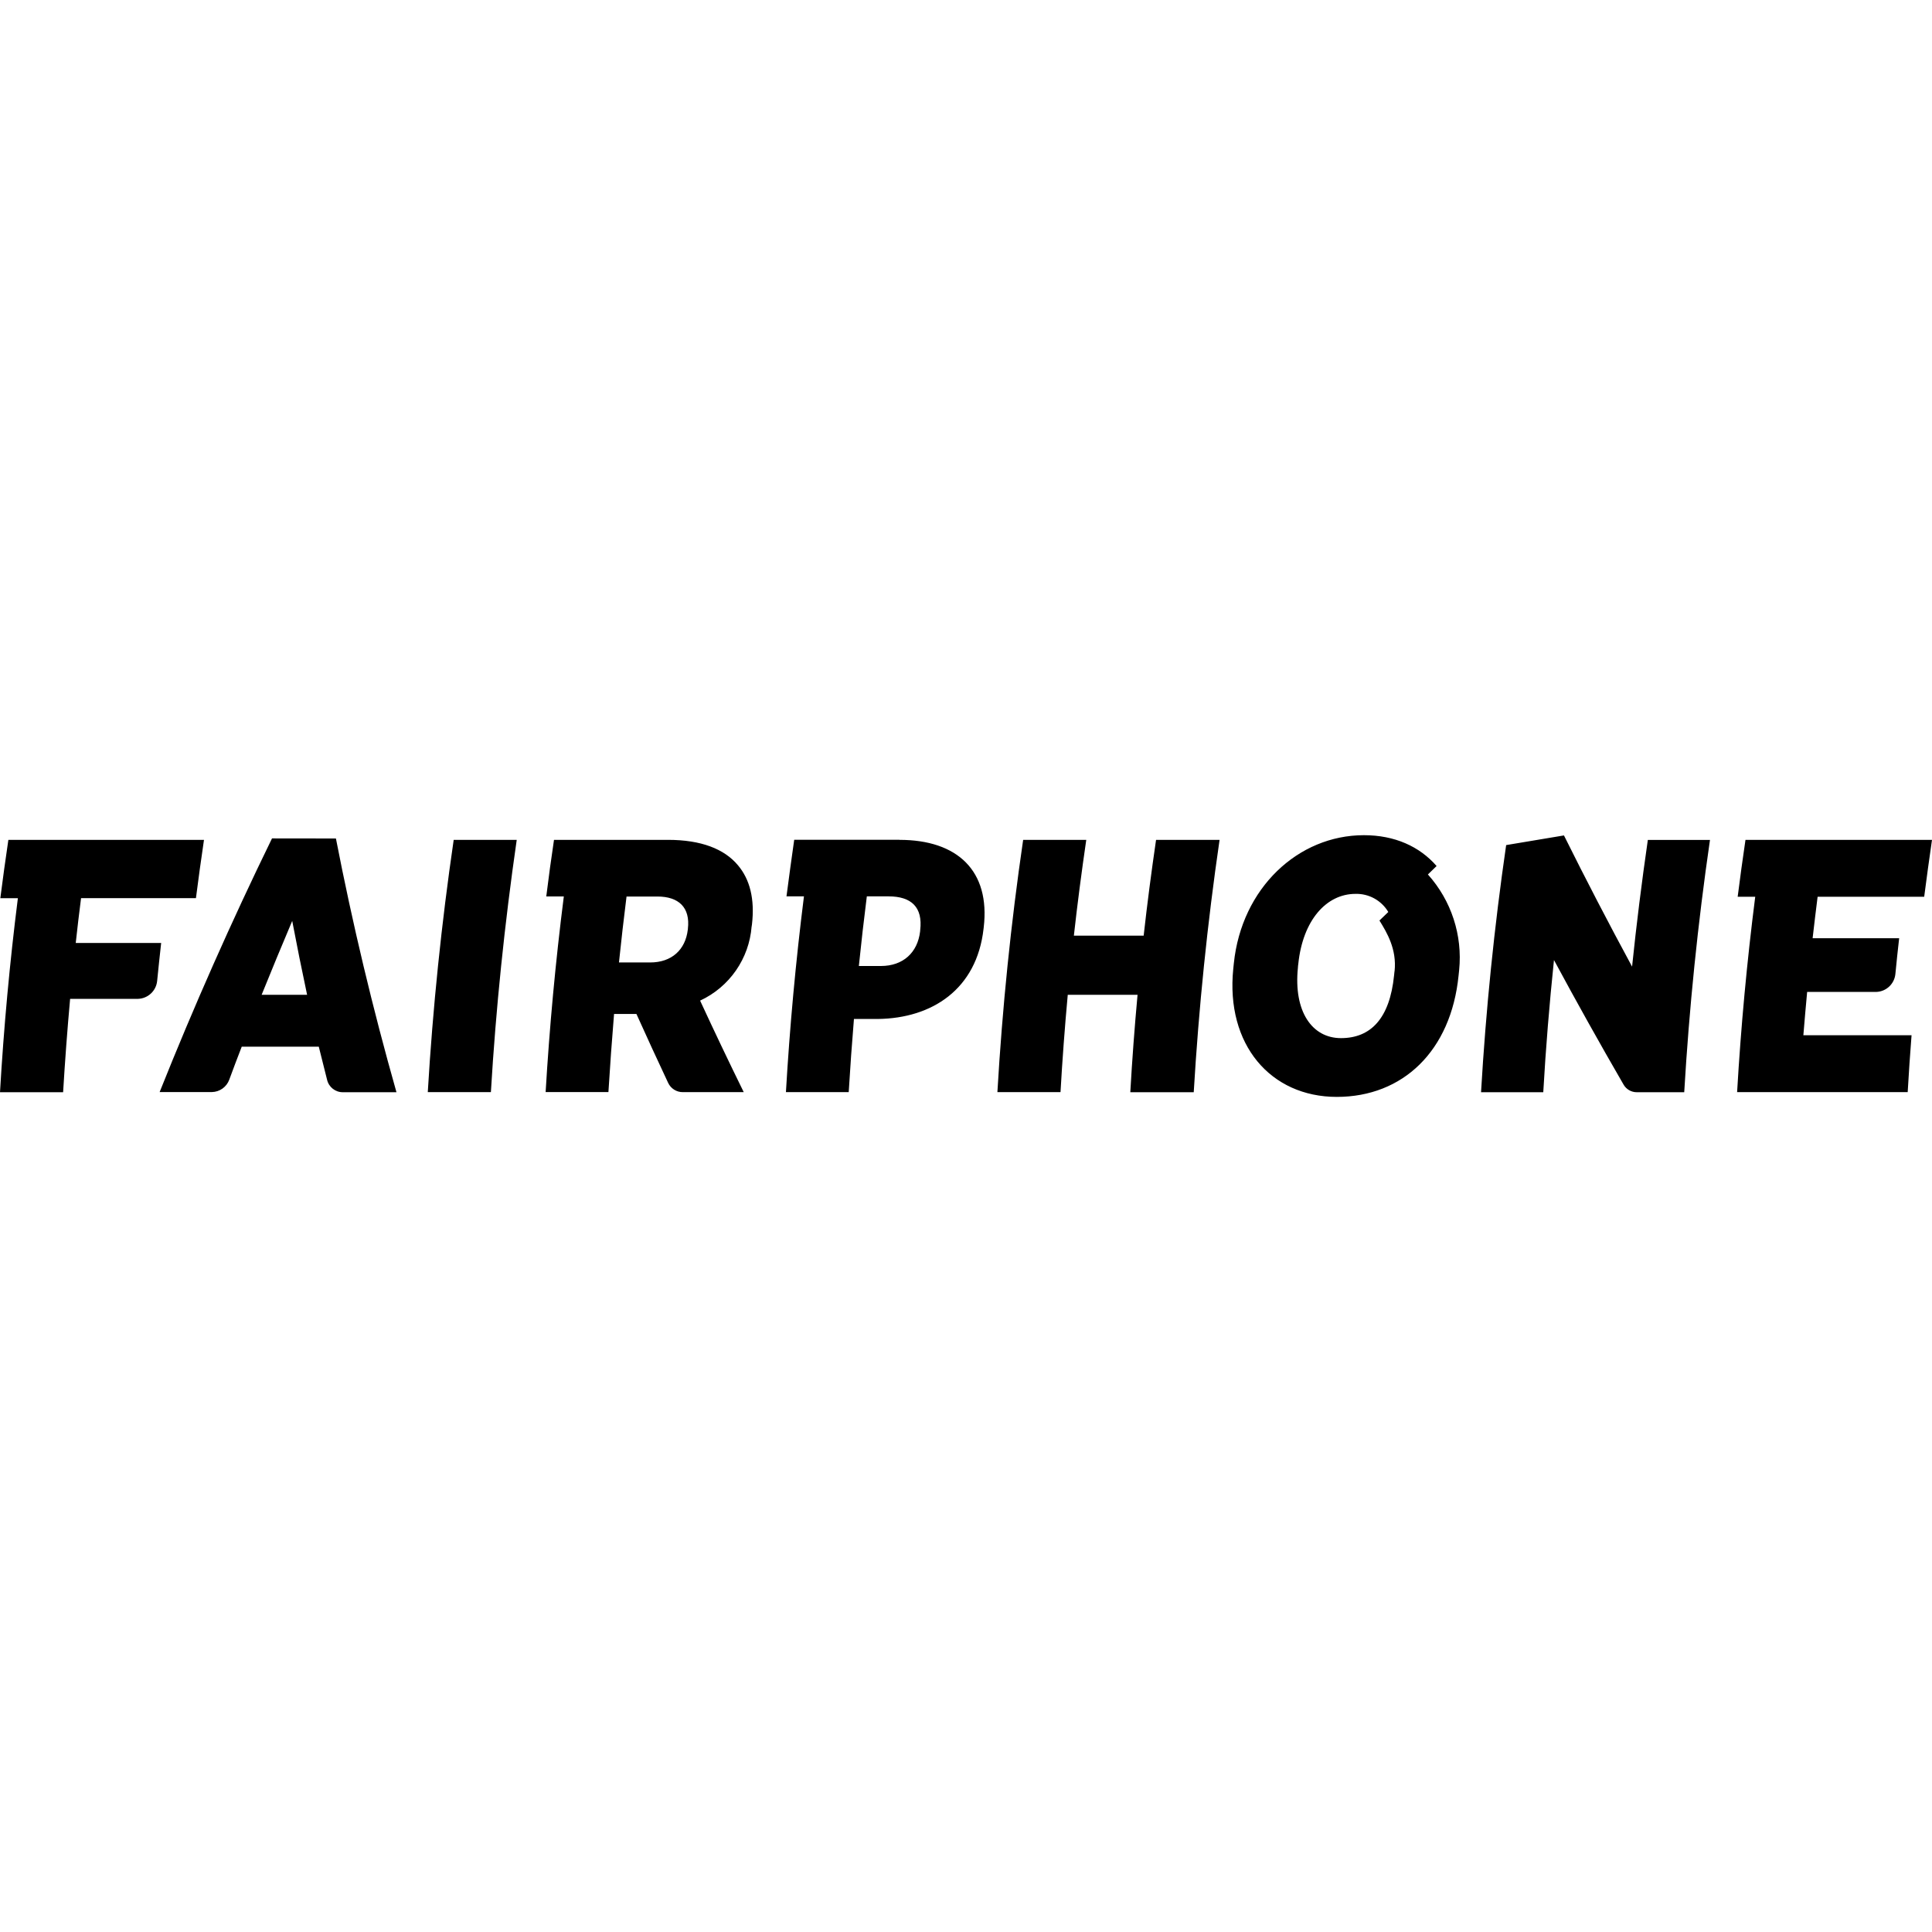
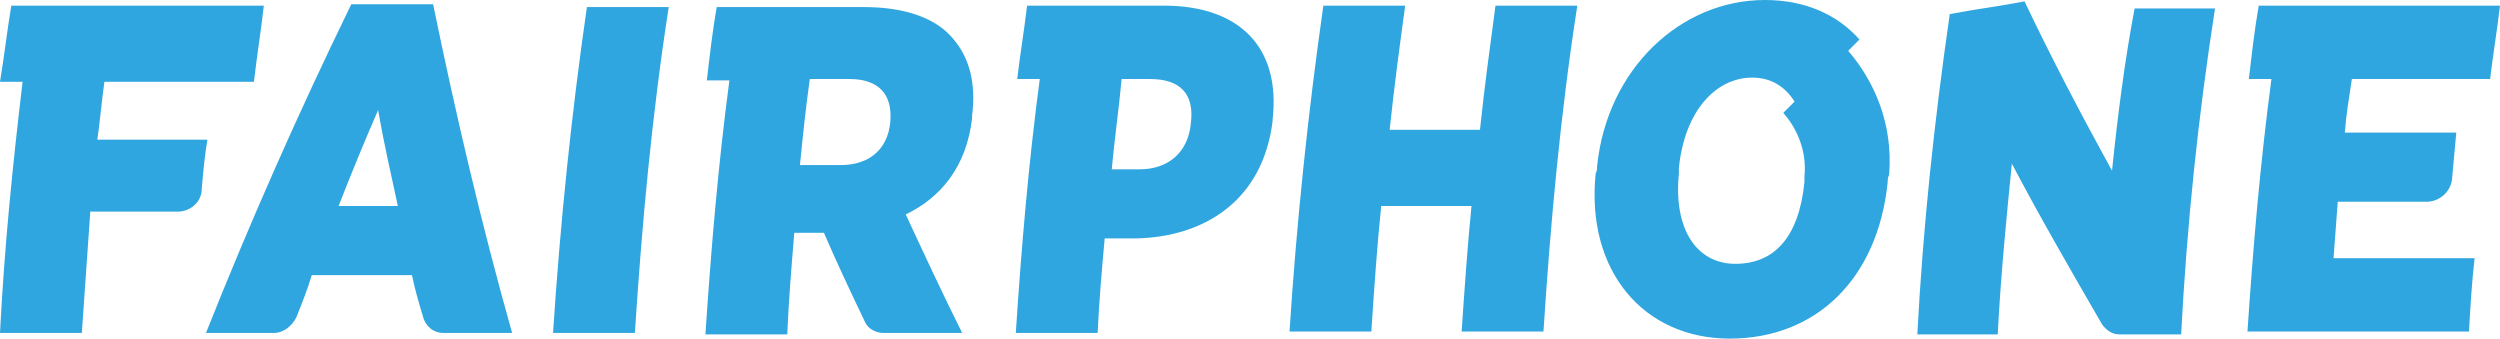
- <svg xmlns="http://www.w3.org/2000/svg" role="img" viewBox="0 0 24 24">
-   <path d="M3.25 12.358c.124-.306.25-.612.38-.918.058.306.12.613.185.918H3.25zm.129-1.943a46.426 46.426 0 0 0-1.396 3.151h.649a.234.234 0 0 0 .216-.154c.05-.137.102-.273.155-.41h.957l.103.411a.2.2 0 0 0 .195.155h.667a38.402 38.402 0 0 1-.752-3.152l-.794-.001zm1.935 3.152h.784c.062-1.044.17-2.089.321-3.134h-.783a36.666 36.666 0 0 0-.322 3.134m3.23-2.018c-.029.25-.201.407-.467.407h-.388c.028-.273.06-.546.094-.819h.384c.262 0 .41.134.378.402v.009m.793-.04c0-.008.002-.016.003-.023.037-.318-.026-.56-.172-.734-.17-.206-.461-.318-.871-.318H6.882c-.035.234-.067.468-.096.703h.218c-.103.81-.178 1.62-.226 2.43h.78c.02-.323.043-.646.07-.97h.278c.128.285.26.57.394.856a.2.2 0 0 0 .183.115h.756a53.18 53.18 0 0 1-.542-1.137 1.11 1.11 0 0 0 .64-.922m2.093.062c-.031.264-.212.43-.487.43h-.274c.03-.293.062-.572.099-.865h.27c.283 0 .427.134.393.42l-.001.014m-.257-1.137H9.866c-.033.23-.066.473-.096.703h.217a36.478 36.478 0 0 0-.224 2.432h.78c.018-.303.04-.606.065-.909h.3c.669-.009 1.225-.367 1.31-1.12l.002-.017c.083-.703-.326-1.088-1.046-1.088m3.032 1.19h-.866c.044-.396.096-.793.154-1.19h-.784a36.105 36.105 0 0 0-.32 3.134h.784c.023-.403.053-.806.09-1.209h.867c-.037.403-.067.806-.09 1.21h.788a36.75 36.75 0 0 1 .321-3.135h-.789c-.058.397-.11.794-.154 1.19m6.068.386a52.412 52.412 0 0 1-.847-1.631l-.718.12a36.018 36.018 0 0 0-.312 3.07h.773c.031-.547.076-1.095.133-1.642.278.516.566 1.032.865 1.548a.188.188 0 0 0 .163.094h.59a36.75 36.75 0 0 1 .32-3.134h-.772c-.076.526-.142 1.051-.196 1.576M.941 11.713c.02-.185.042-.37.066-.556h1.427c.031-.24.064-.482.1-.724H.104c-.036.242-.069.483-.1.725h.218A35.93 35.93 0 0 0 0 13.568h.784c.023-.386.052-.773.087-1.16h.845a.247.247 0 0 0 .236-.221c.016-.158.032-.315.05-.473H.94zm21.461 1.147c.015-.18.03-.359.047-.538h.859a.247.247 0 0 0 .237-.221c.014-.149.03-.297.047-.446h-1.075c.02-.172.04-.343.062-.515h1.324c.03-.235.063-.471.097-.707h-2.317c-.035.236-.067.471-.097.707h.218a35.363 35.363 0 0 0-.225 2.427h2.119c.013-.236.03-.471.048-.707h-1.344zm-5.079-.795-.005.049c-.054.542-.293.782-.66.782-.36 0-.59-.332-.535-.874 0-.016.003-.033.005-.049.056-.542.349-.869.71-.869a.46.46 0 0 1 .408.225l-.11.106c.093.15.217.357.188.63m.414-1.202.108-.105c-.212-.243-.52-.383-.903-.383-.818 0-1.52.658-1.616 1.593l-.007.068c-.095.94.463 1.59 1.286 1.59.822 0 1.419-.572 1.513-1.508l.007-.067a1.545 1.545 0 0 0-.388-1.188" />
+ <svg xmlns="http://www.w3.org/2000/svg" viewBox="0 0 177.2 24">
+   <path fill="#2FA6DF" d="M24 14.6c.9-2.3 1.8-4.5 2.8-6.8.4 2.3.9 4.5 1.4 6.8H24zM24.9.3c-3.8 7.8-7.2 15.5-10.3 23.3h4.8c.7 0 1.3-.5 1.6-1.1.4-1 .8-2 1.1-3h7.1c.2 1 .5 2 .8 3 .2.7.8 1.1 1.4 1.1h4.9c-2.2-7.8-4-15.5-5.6-23.3h-5.8zm14.3 23.3H45c.5-7.7 1.2-15.4 2.4-23.1h-5.8c-1.1 7.6-1.9 15.4-2.4 23.1M63.1 8.7c-.2 1.9-1.5 3-3.5 3h-2.9c.2-2 .4-4 .7-6.1h2.8c2 0 3.1 1 2.9 3.1 0-.1 0-.1 0 0m5.8-.3v-.2c.3-2.3-.2-4.1-1.3-5.4C66.4 1.3 64.2.5 61.2.5H50.8c-.3 1.7-.5 3.5-.7 5.2h1.6c-.8 6-1.3 12-1.7 18h5.8c.1-2.4.3-4.8.5-7.2h2.1c.9 2.1 1.9 4.2 2.9 6.3.2.5.8.8 1.3.8h5.6c-1.4-2.8-2.7-5.6-4-8.4 2.5-1.2 4.3-3.4 4.7-6.8m15.5.4c-.2 2-1.6 3.2-3.6 3.2h-2c.2-2.2.5-4.2.7-6.4h2c2.1 0 3.2 1 2.9 3.2M82.5.4h-9.7c-.2 1.7-.5 3.5-.7 5.2h1.6c-.8 6-1.3 11.9-1.7 18h5.8c.1-2.2.3-4.5.5-6.7h2.2c4.9-.1 9-2.7 9.7-8.3v-.1c.6-5.2-2.4-8.1-7.7-8.1m22.4 8.8h-6.4c.3-2.9.7-5.9 1.1-8.8h-5.8c-1.1 7.7-1.9 15.4-2.4 23.1h5.8c.2-3 .4-6 .7-8.9h6.4c-.3 3-.5 6-.7 8.9h5.8c.5-7.7 1.2-15.4 2.4-23.1H106c-.4 3-.8 5.9-1.1 8.8m44.8 2.9c-2.2-4-4.3-8-6.2-12-2.7.5-2.6.4-5.3.9-1.1 7.6-1.9 15.1-2.3 22.7h5.7c.2-4 .6-8.1 1-12.1 2 3.8 4.2 7.6 6.4 11.4.3.4.7.7 1.2.7h4.4C155 16 155.8 8.3 157 .6h-5.7c-.7 3.7-1.2 7.6-1.6 11.5M6.9 9.9c.2-1.4.3-2.7.5-4.1H18c.2-1.8.5-3.6.7-5.4H.8C.5 2.2.3 4 0 5.8h1.6C.9 11.7.3 17.6 0 23.6h5.8c.2-2.9.4-5.7.6-8.6h6.2c.9 0 1.7-.7 1.7-1.6.1-1.2.2-2.3.4-3.5H6.9zm158.5 8.4c.1-1.3.2-2.6.3-4h6.3c.9 0 1.7-.7 1.8-1.6l.3-3.3h-7.9c.1-1.3.3-2.5.5-3.8h9.8c.2-1.7.5-3.5.7-5.2h-17.1c-.3 1.7-.5 3.5-.7 5.2h1.6c-.8 6-1.3 11.9-1.7 17.9H175c.1-1.7.2-3.5.4-5.2h-10zm-37.5-5.8v.4c-.4 4-2.2 5.8-4.9 5.8s-4.4-2.4-4-6.4v-.4c.4-4 2.6-6.4 5.2-6.4 1.3 0 2.3.6 3 1.7l-.8.8c.8.9 1.7 2.5 1.5 4.5m3.1-8.9l.8-.8C130.2 1 127.9 0 125.1 0c-6 0-11.2 4.9-11.9 11.8 0 .2 0 .3-.1.5-.7 6.9 3.4 11.7 9.5 11.7s10.5-4.2 11.2-11.1c0-.2 0-.3.1-.5.3-3.7-1.1-6.7-2.9-8.8" />
</svg>
